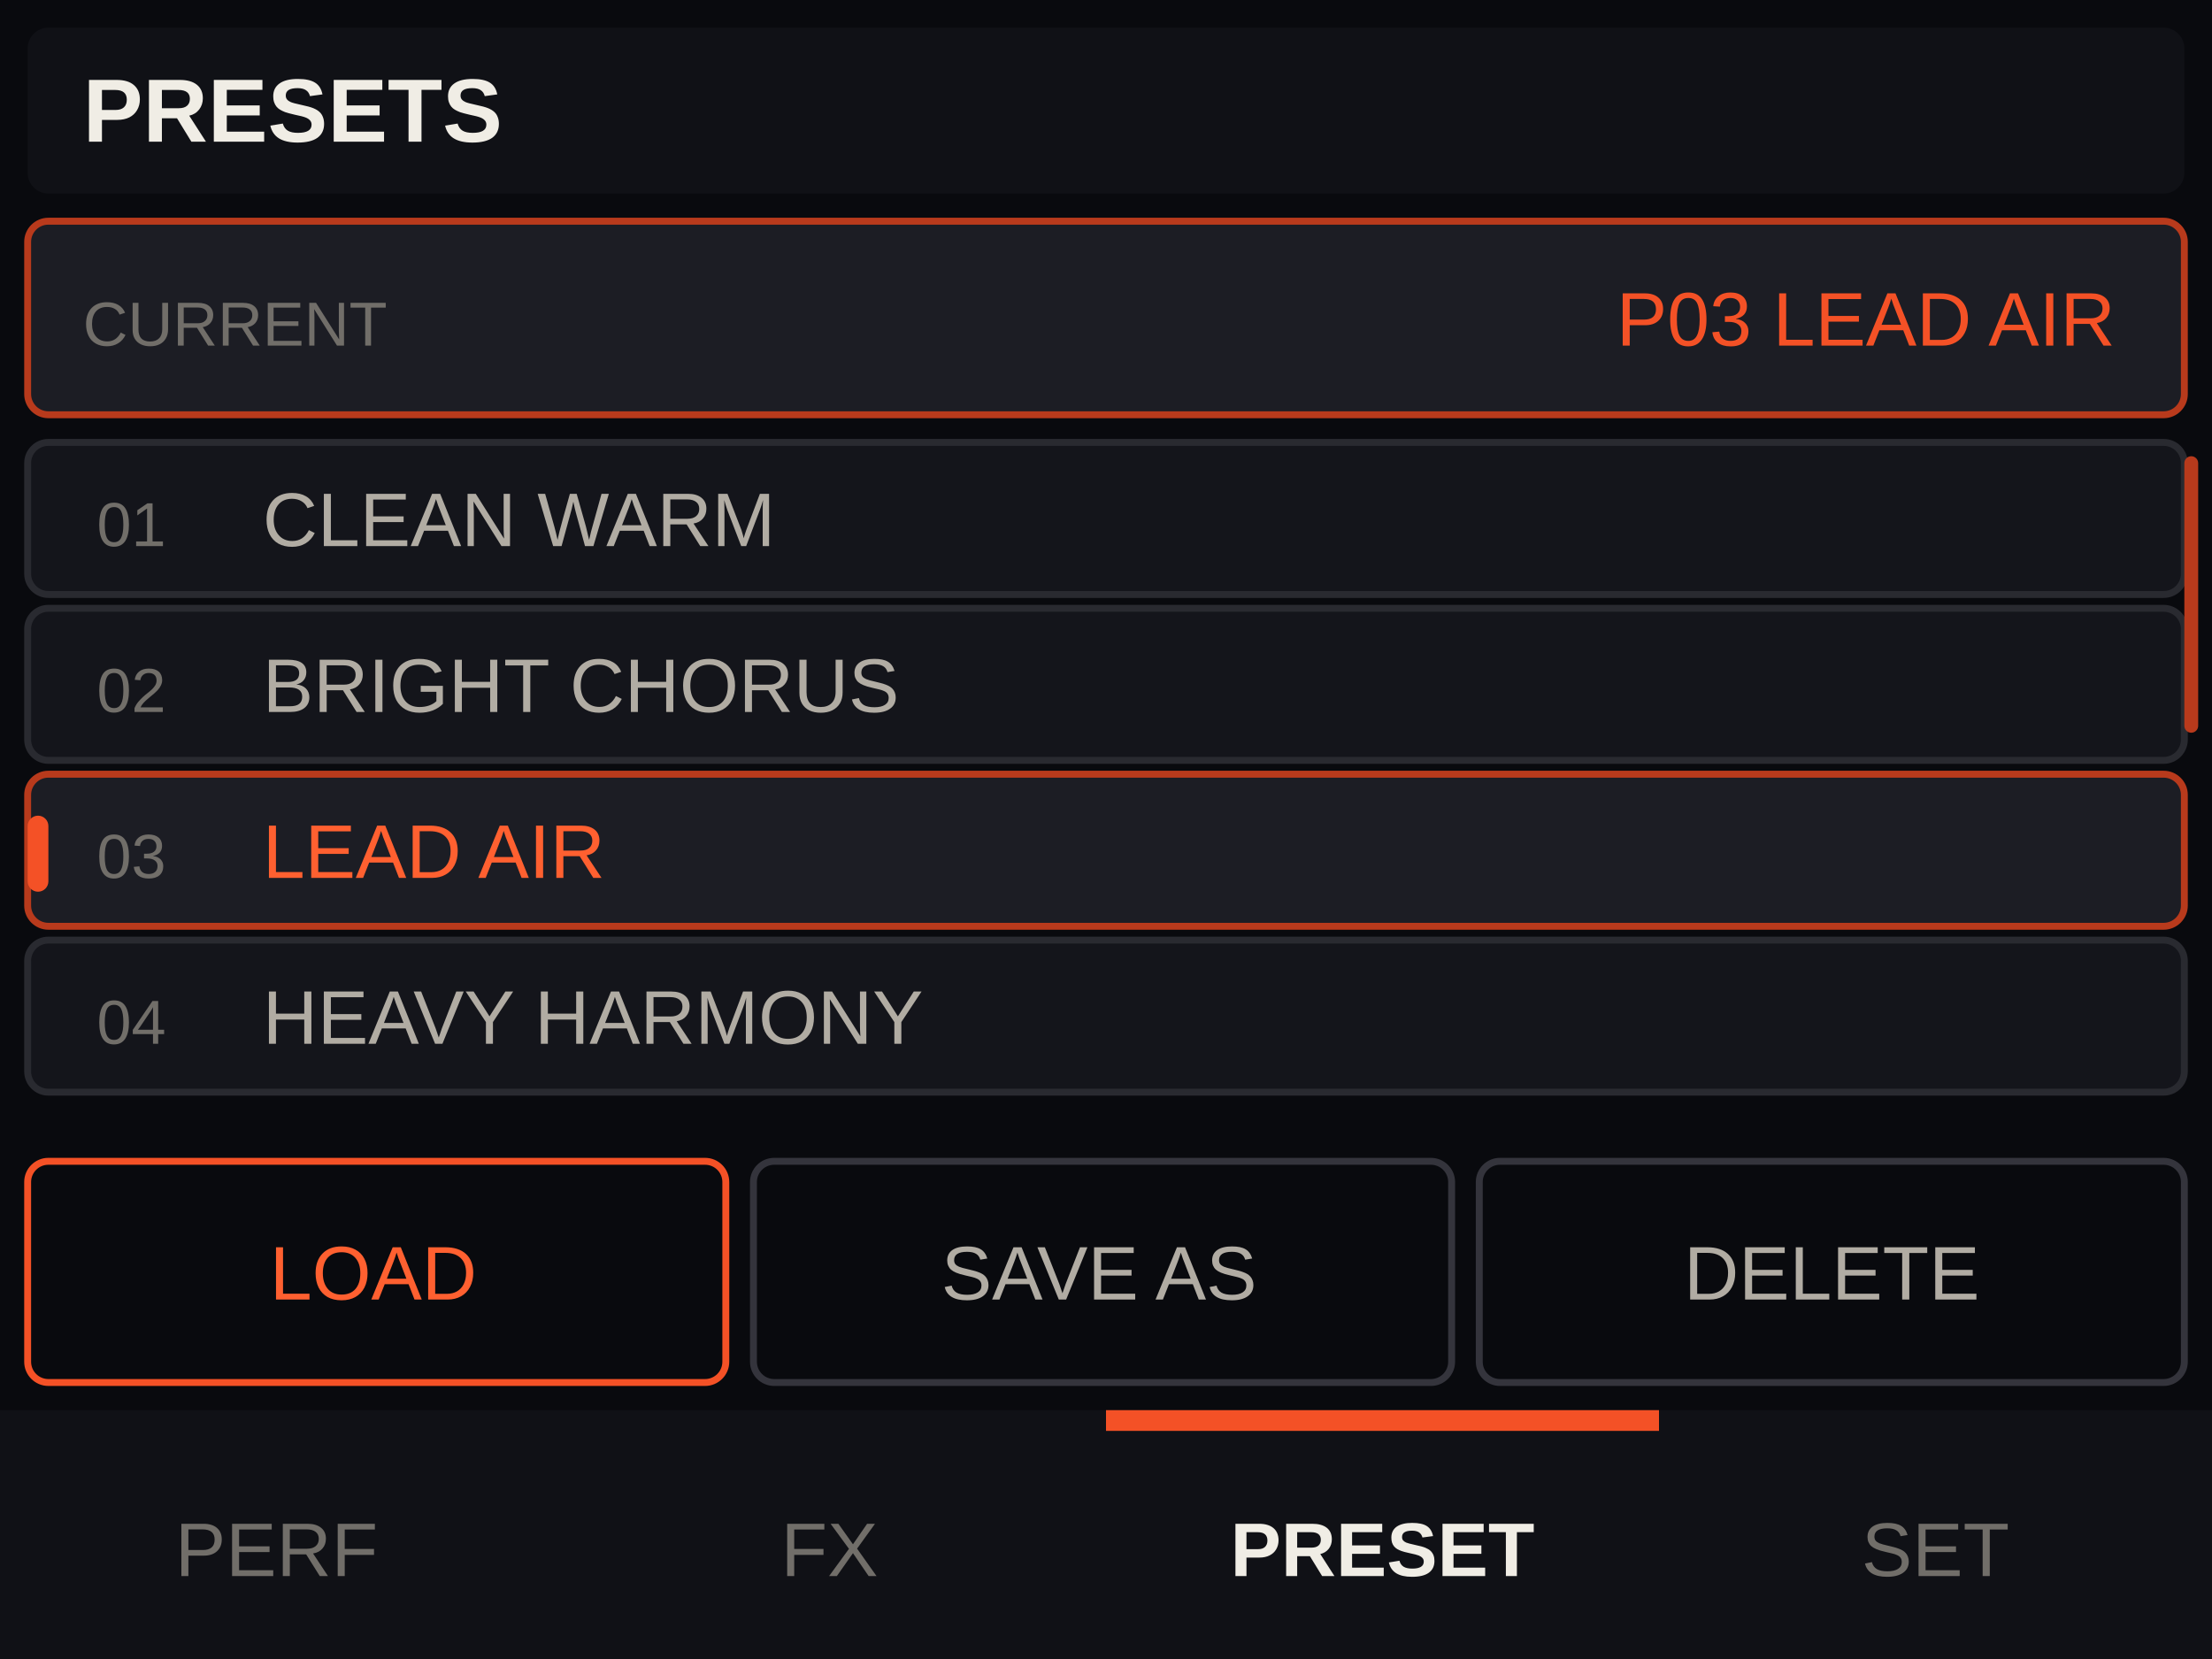
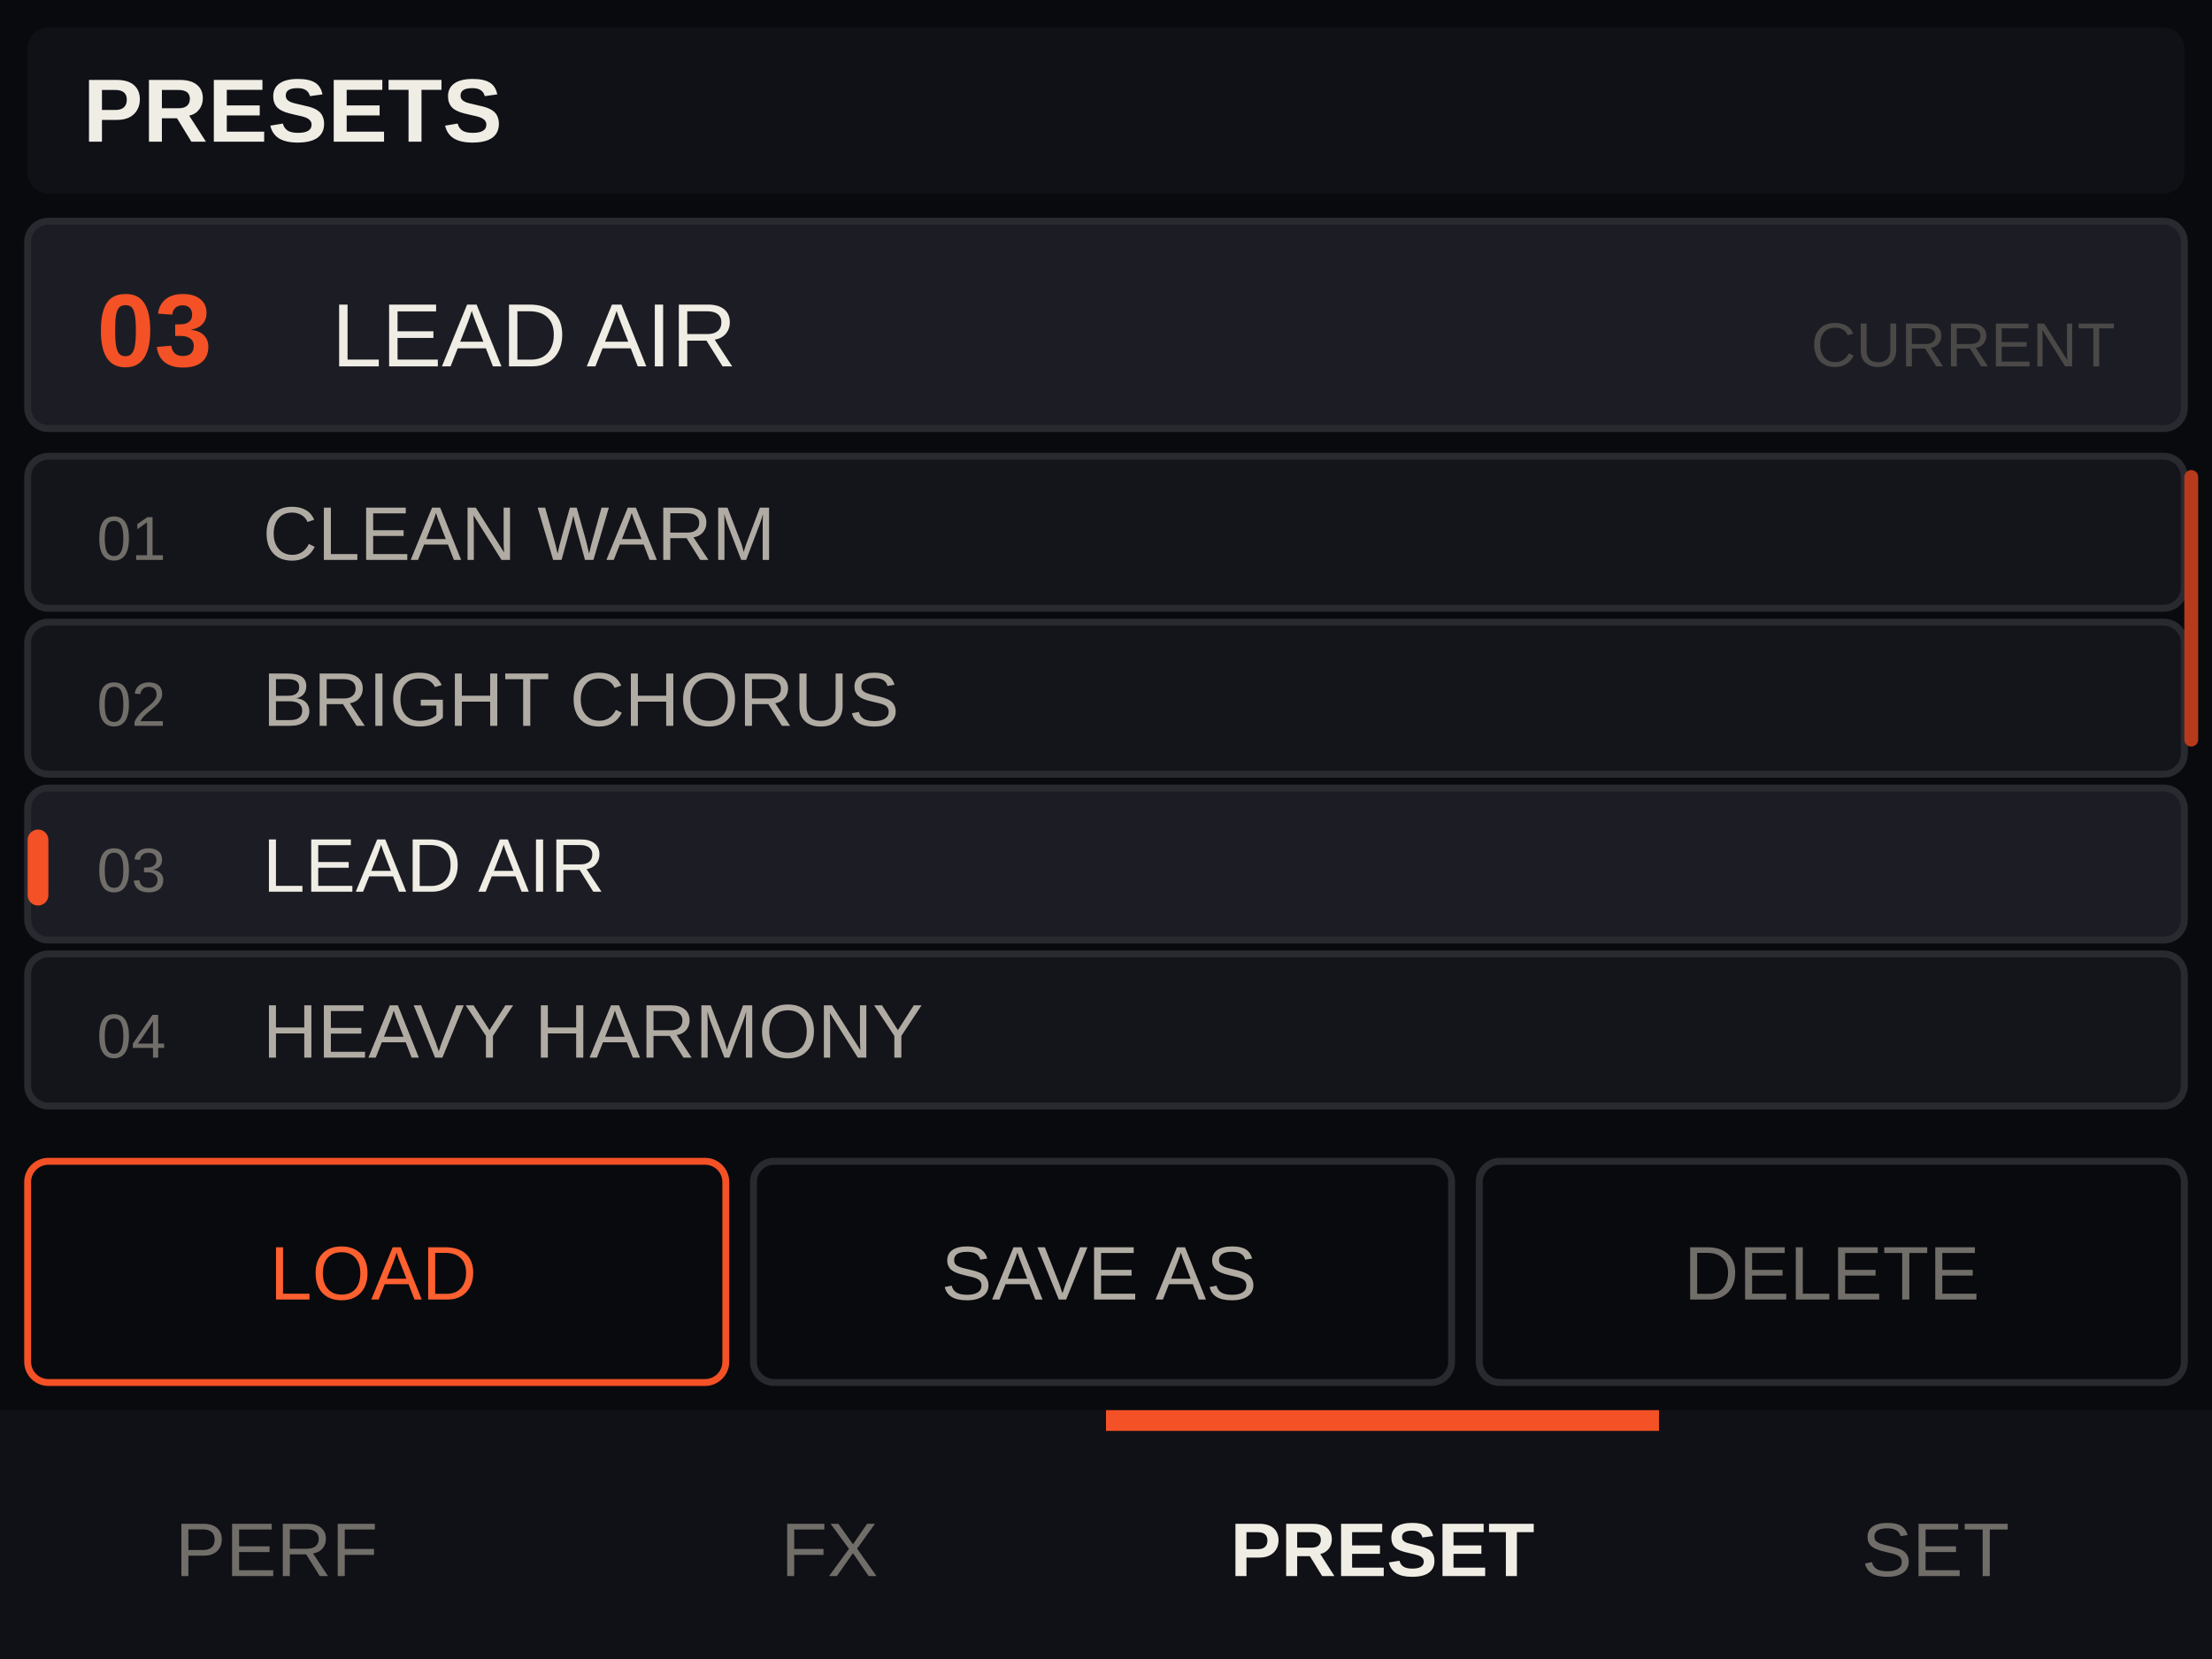
<svg xmlns="http://www.w3.org/2000/svg" viewBox="0 0 320 240" width="320" height="240">
  <style>
    .bg{fill:#090A0E}.surface{fill:#14151B}.elev{fill:#1C1D24}.header{fill:#101116}.nav{fill:#101116}
-     .t1{fill:#F0EDE5}.t2{fill:#B1ACA3}.tm{fill:#716E69}
+     .t1{fill:#F0EDE5}.t2{fill:#B1ACA3}.tm{fill:#716E69}.tf{fill:#4A4947}
    .acc{fill:#F45126}.accb{fill:#FF6030}.accd{fill:#B83A1C}
    text{font-family:Arial,Helvetica,sans-serif}
  </style>
  <rect width="320" height="240" class="bg" />
  <rect x="4" y="4" width="312" height="24" rx="3" class="header" />
  <text x="12" y="20.5" class="t1" font-size="13" font-weight="bold">PRESETS</text>
-   <rect x="4" y="32" width="312" height="28" rx="3" class="elev" stroke="#B83A1C" stroke-width="1" />
-   <text x="12" y="50" class="tm" font-size="9">CURRENT</text>
-   <text x="306" y="50" class="acc" font-size="11" text-anchor="end">P03  LEAD AIR</text>
-   <rect x="4" y="64" width="312" height="22" rx="3" class="surface" stroke="#292A30" stroke-width="1" />
-   <text x="14" y="79" class="tm" font-size="9">01</text>
-   <text x="38" y="79" class="t2" font-size="11">CLEAN WARM</text>
-   <rect x="4" y="88" width="312" height="22" rx="3" class="surface" stroke="#292A30" stroke-width="1" />
-   <text x="14" y="103" class="tm" font-size="9">02</text>
-   <text x="38" y="103" class="t2" font-size="11">BRIGHT CHORUS</text>
-   <rect x="4" y="112" width="312" height="22" rx="3" class="elev" stroke="#B83A1C" stroke-width="1" />
-   <rect x="4" y="118" width="3" height="11" rx="1.5" class="acc" />
-   <text x="14" y="127" class="tm" font-size="9">03</text>
-   <text x="38" y="127" class="accb" font-size="11">LEAD AIR</text>
-   <rect x="4" y="136" width="312" height="22" rx="3" class="surface" stroke="#292A30" stroke-width="1" />
-   <text x="14" y="151" class="tm" font-size="9">04</text>
-   <text x="38" y="151" class="t2" font-size="11">HEAVY HARMONY</text>
-   <rect x="316" y="66" width="2" height="40" rx="1" class="accd" />
+   <rect x="4" y="32" width="312" height="30" rx="3" class="elev" stroke="#292A30" stroke-width="1" />
+   <text x="14" y="53" class="acc" font-size="15" font-weight="bold">03</text>
+   <text x="48" y="53" class="t1" font-size="13">LEAD AIR</text>
+   <text x="306" y="53" class="tf" font-size="9" text-anchor="end">CURRENT</text>
+   <rect x="4" y="66" width="312" height="22" rx="3" class="surface" stroke="#292A30" stroke-width="1" />
+   <text x="14" y="81" class="tm" font-size="9">01</text>
+   <text x="38" y="81" class="t2" font-size="11">CLEAN WARM</text>
+   <rect x="4" y="90" width="312" height="22" rx="3" class="surface" stroke="#292A30" stroke-width="1" />
+   <text x="14" y="105" class="tm" font-size="9">02</text>
+   <text x="38" y="105" class="t2" font-size="11">BRIGHT CHORUS</text>
+   <rect x="4" y="114" width="312" height="22" rx="3" class="elev" stroke="#292A30" stroke-width="1" />
+   <rect x="4" y="120" width="3" height="11" rx="1.5" class="acc" />
+   <text x="14" y="129" class="tm" font-size="9">03</text>
+   <text x="38" y="129" class="t1" font-size="11">LEAD AIR</text>
+   <rect x="4" y="138" width="312" height="22" rx="3" class="surface" stroke="#292A30" stroke-width="1" />
+   <text x="14" y="153" class="tm" font-size="9">04</text>
+   <text x="38" y="153" class="t2" font-size="11">HEAVY HARMONY</text>
+   <rect x="316" y="68" width="2" height="40" rx="1" class="accd" />
  <rect x="4" y="168" width="101" height="32" rx="3" fill="none" stroke="#F45126" stroke-width="1" />
  <text x="54" y="188" class="accb" font-size="11" text-anchor="middle">LOAD</text>
-   <rect x="109" y="168" width="101" height="32" rx="3" fill="none" stroke="#34343C" stroke-width="1" />
+   <rect x="109" y="168" width="101" height="32" rx="3" fill="none" stroke="#292A30" stroke-width="1" />
  <text x="159" y="188" class="t2" font-size="11" text-anchor="middle">SAVE AS</text>
-   <rect x="214" y="168" width="102" height="32" rx="3" fill="none" stroke="#34343C" stroke-width="1" />
-   <text x="265" y="188" class="t2" font-size="11" text-anchor="middle">DELETE</text>
+   <rect x="214" y="168" width="102" height="32" rx="3" fill="none" stroke="#292A30" stroke-width="1" />
+   <text x="265" y="188" class="tm" font-size="11" text-anchor="middle">DELETE</text>
  <rect y="204" width="320" height="36" class="nav" />
  <rect x="160" y="204" width="80" height="3" class="acc" />
  <text x="40" y="228" class="tm" font-size="11" text-anchor="middle">PERF</text>
  <text x="120" y="228" class="tm" font-size="11" text-anchor="middle">FX</text>
  <text x="200" y="228" class="t1" font-size="11" font-weight="bold" text-anchor="middle">PRESET</text>
  <text x="280" y="228" class="tm" font-size="11" text-anchor="middle">SET</text>
</svg>
